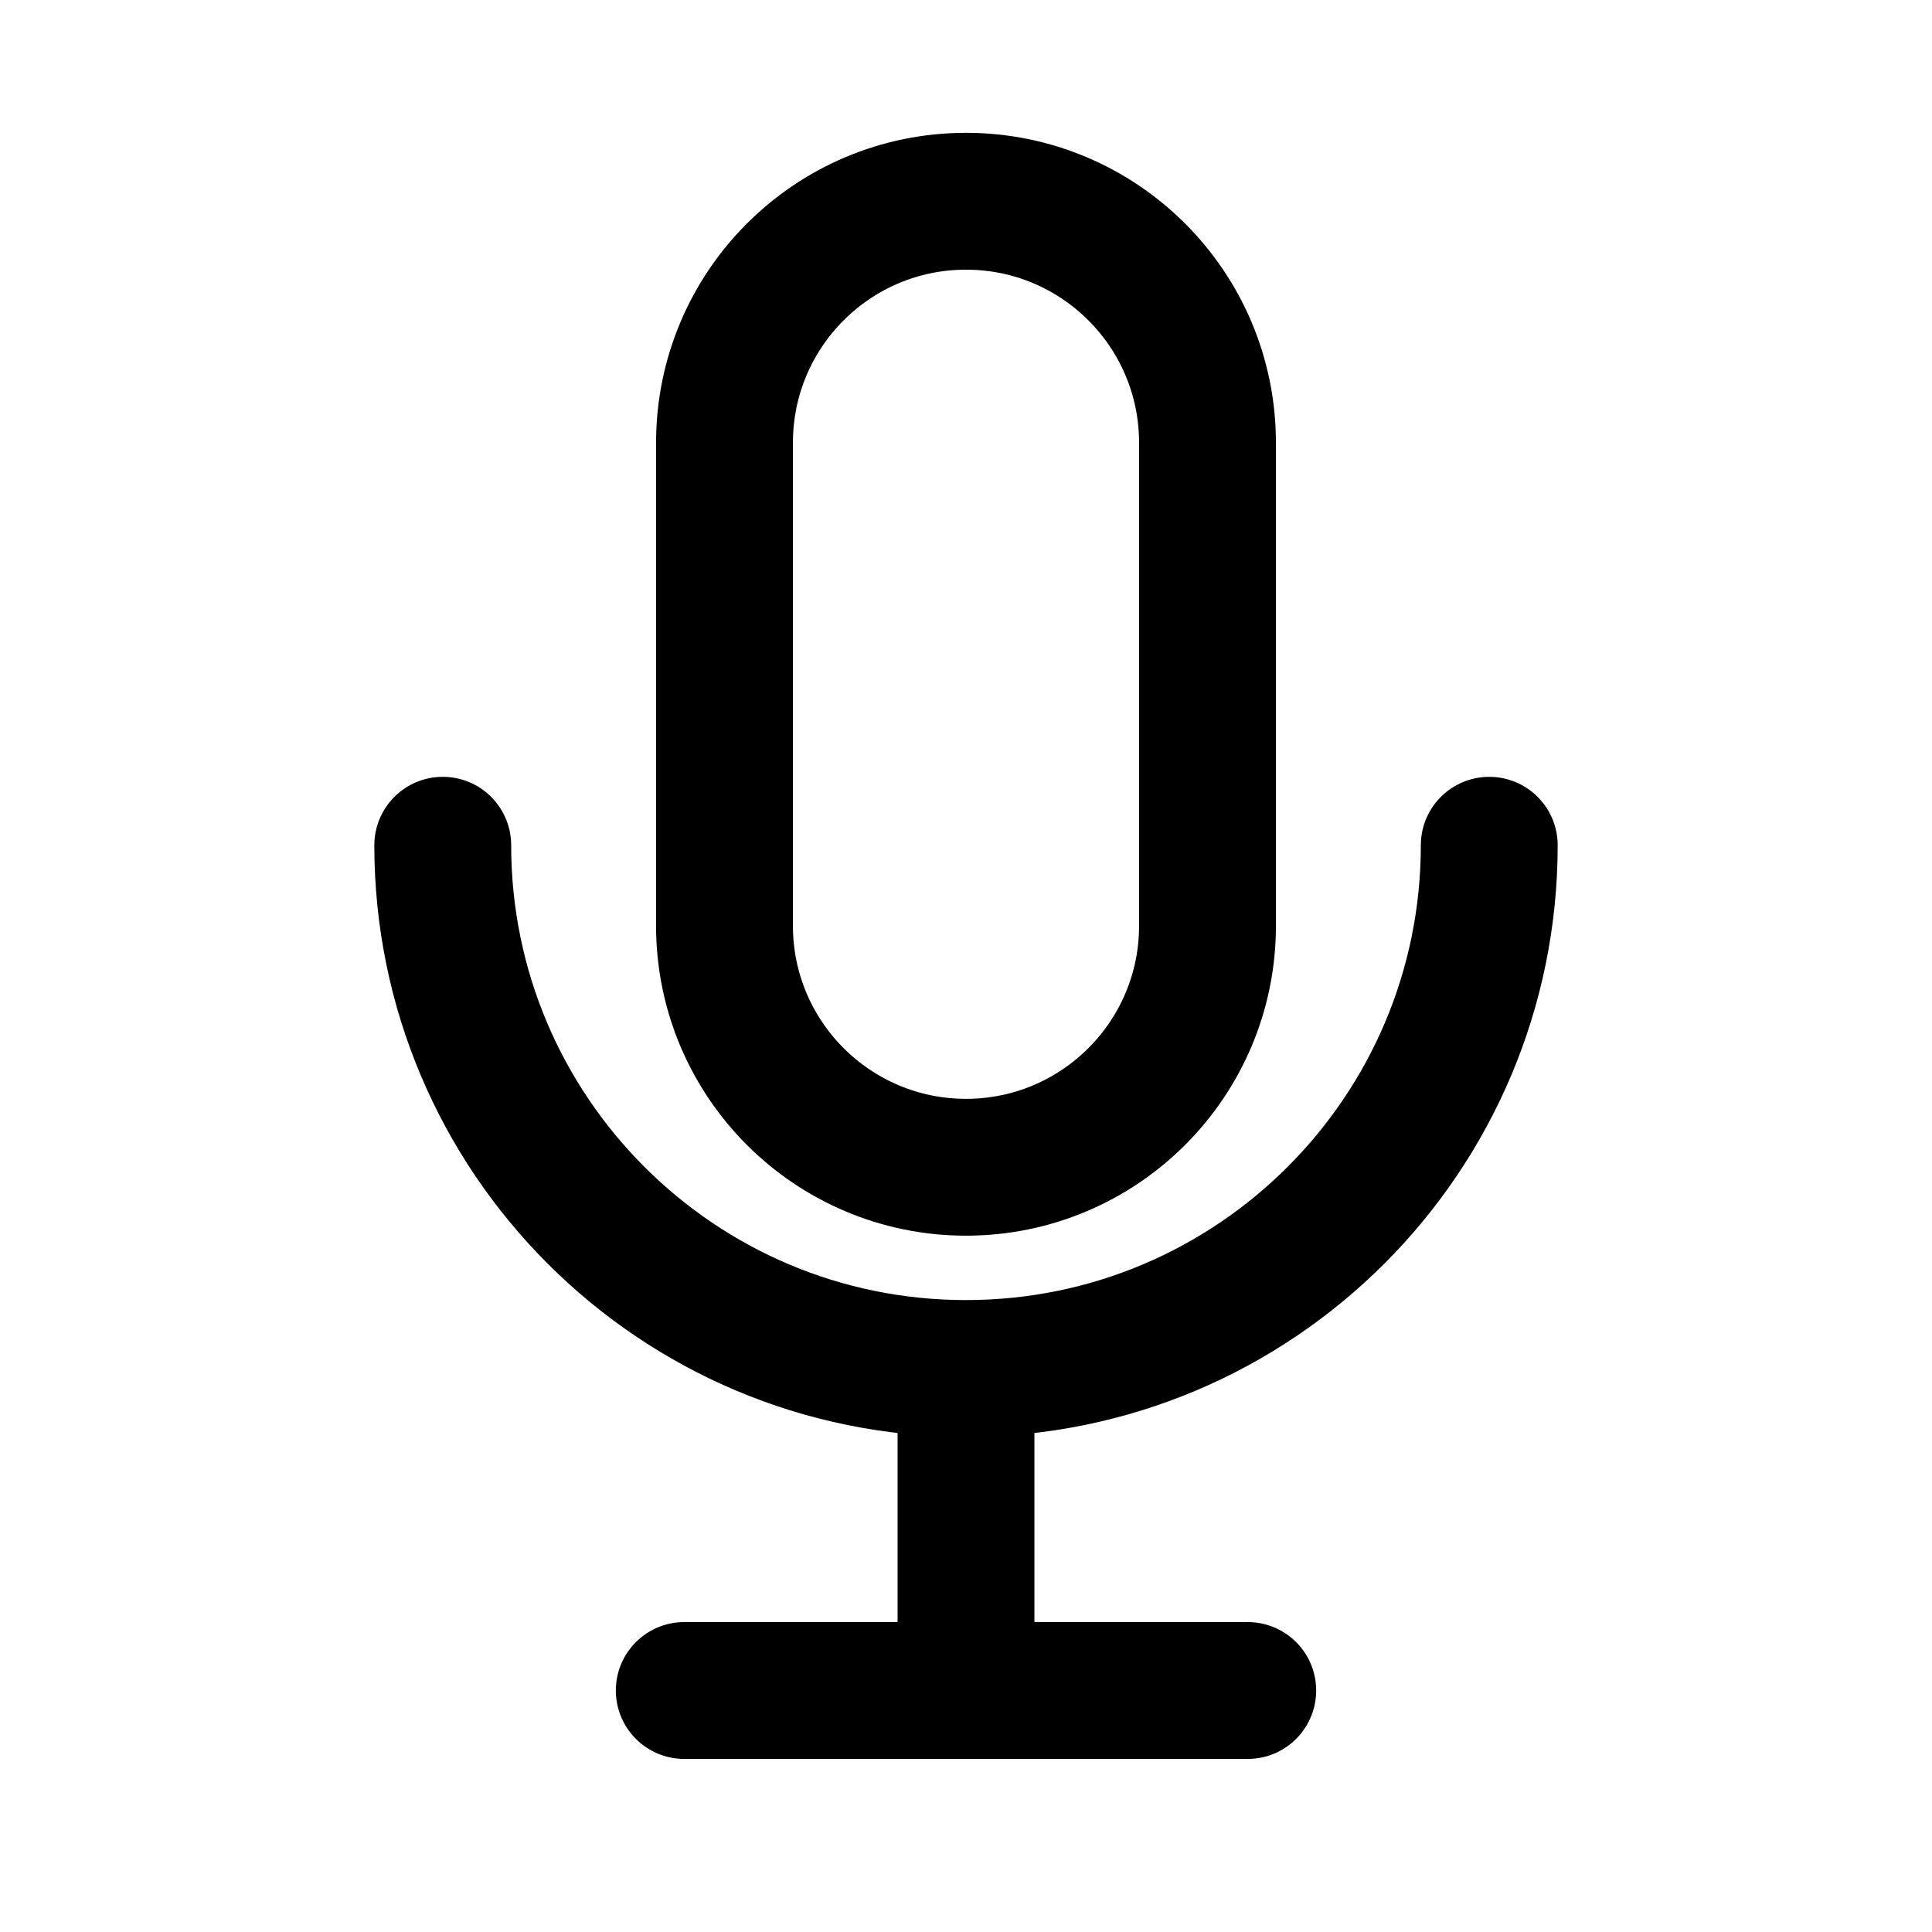
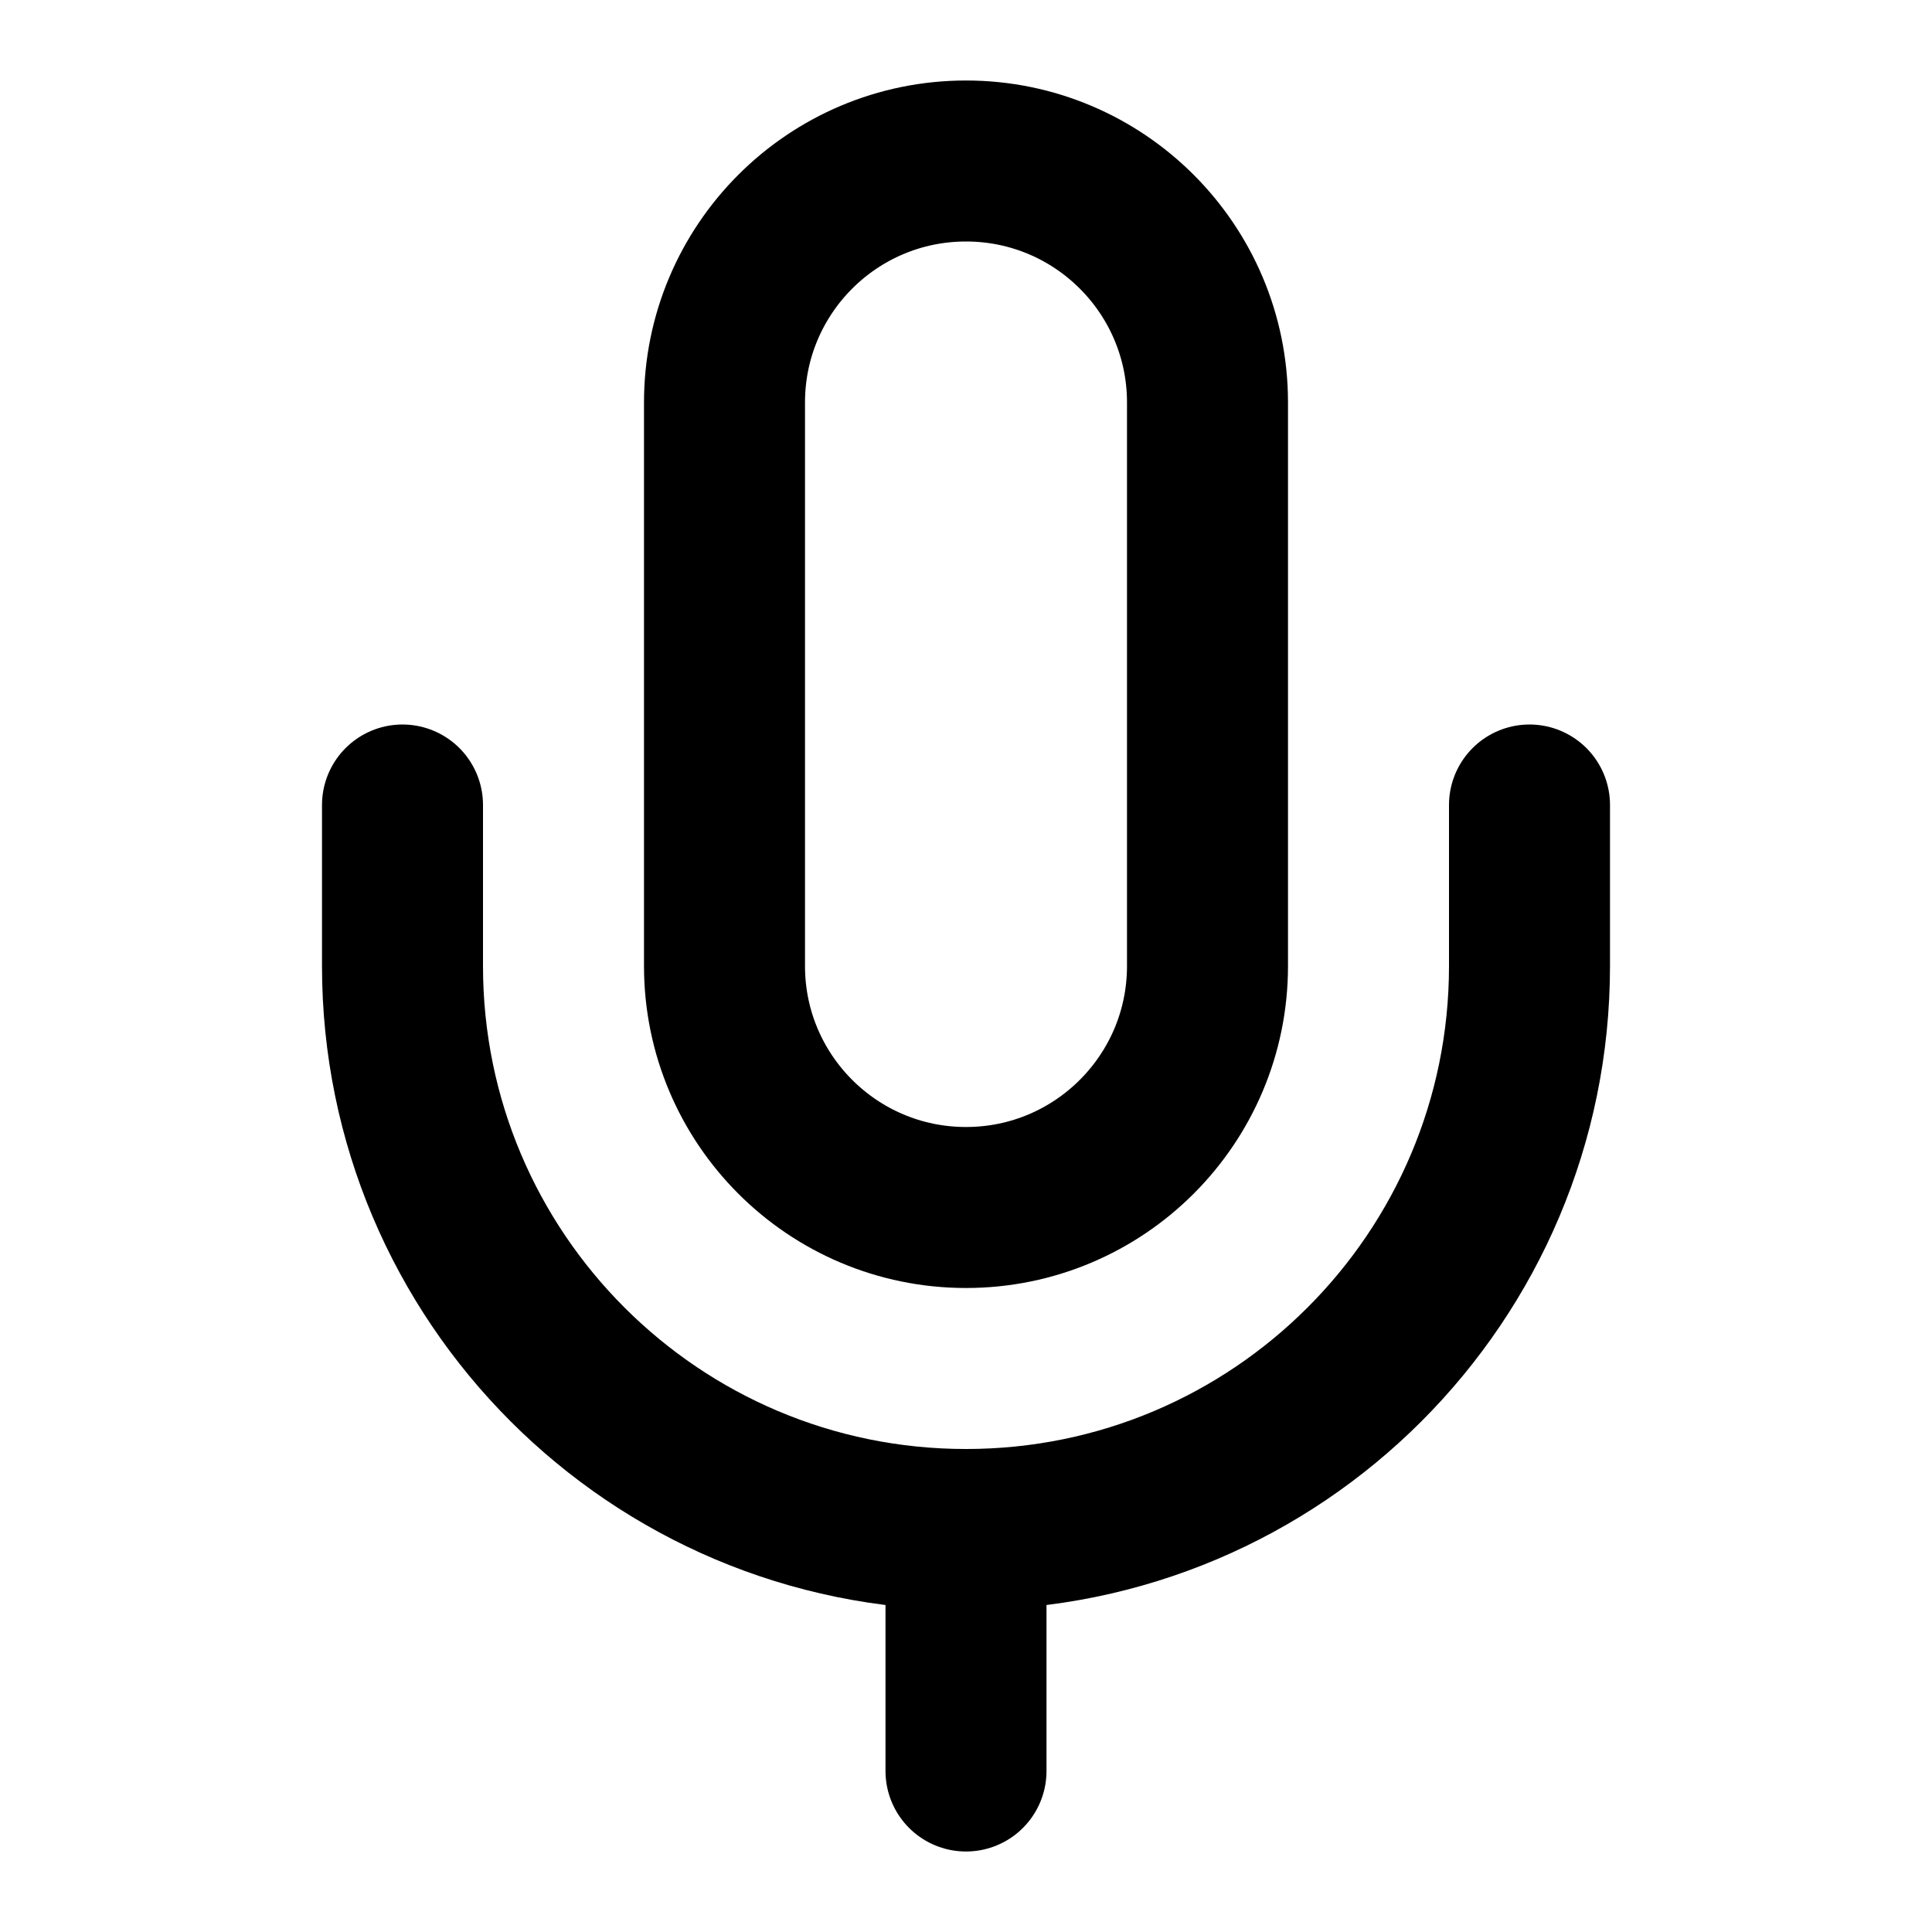
- <svg xmlns="http://www.w3.org/2000/svg" viewBox="0 0 24 24" fill="none" stroke="currentColor" stroke-width="1.7" stroke-linecap="round" stroke-linejoin="round">
-   <rect x="9" y="2.5" width="6" height="12" rx="3" />
-   <path d="M5.5 10.5a6.5 6.5 0 0 0 13 0M12 17v4M8.5 21h7" />
+ <svg xmlns="http://www.w3.org/2000/svg" width="24" height="24" viewBox="0 0 24 24" fill="none" stroke="currentColor" stroke-width="2" stroke-linecap="round" stroke-linejoin="round" aria-hidden="true" focusable="false">
+   <path d="M12 19v3" />
+   <path d="M19 10v2a7 7 0 0 1-14 0v-2" />
+   <rect x="9" y="2" width="6" height="13" rx="3" />
</svg>
